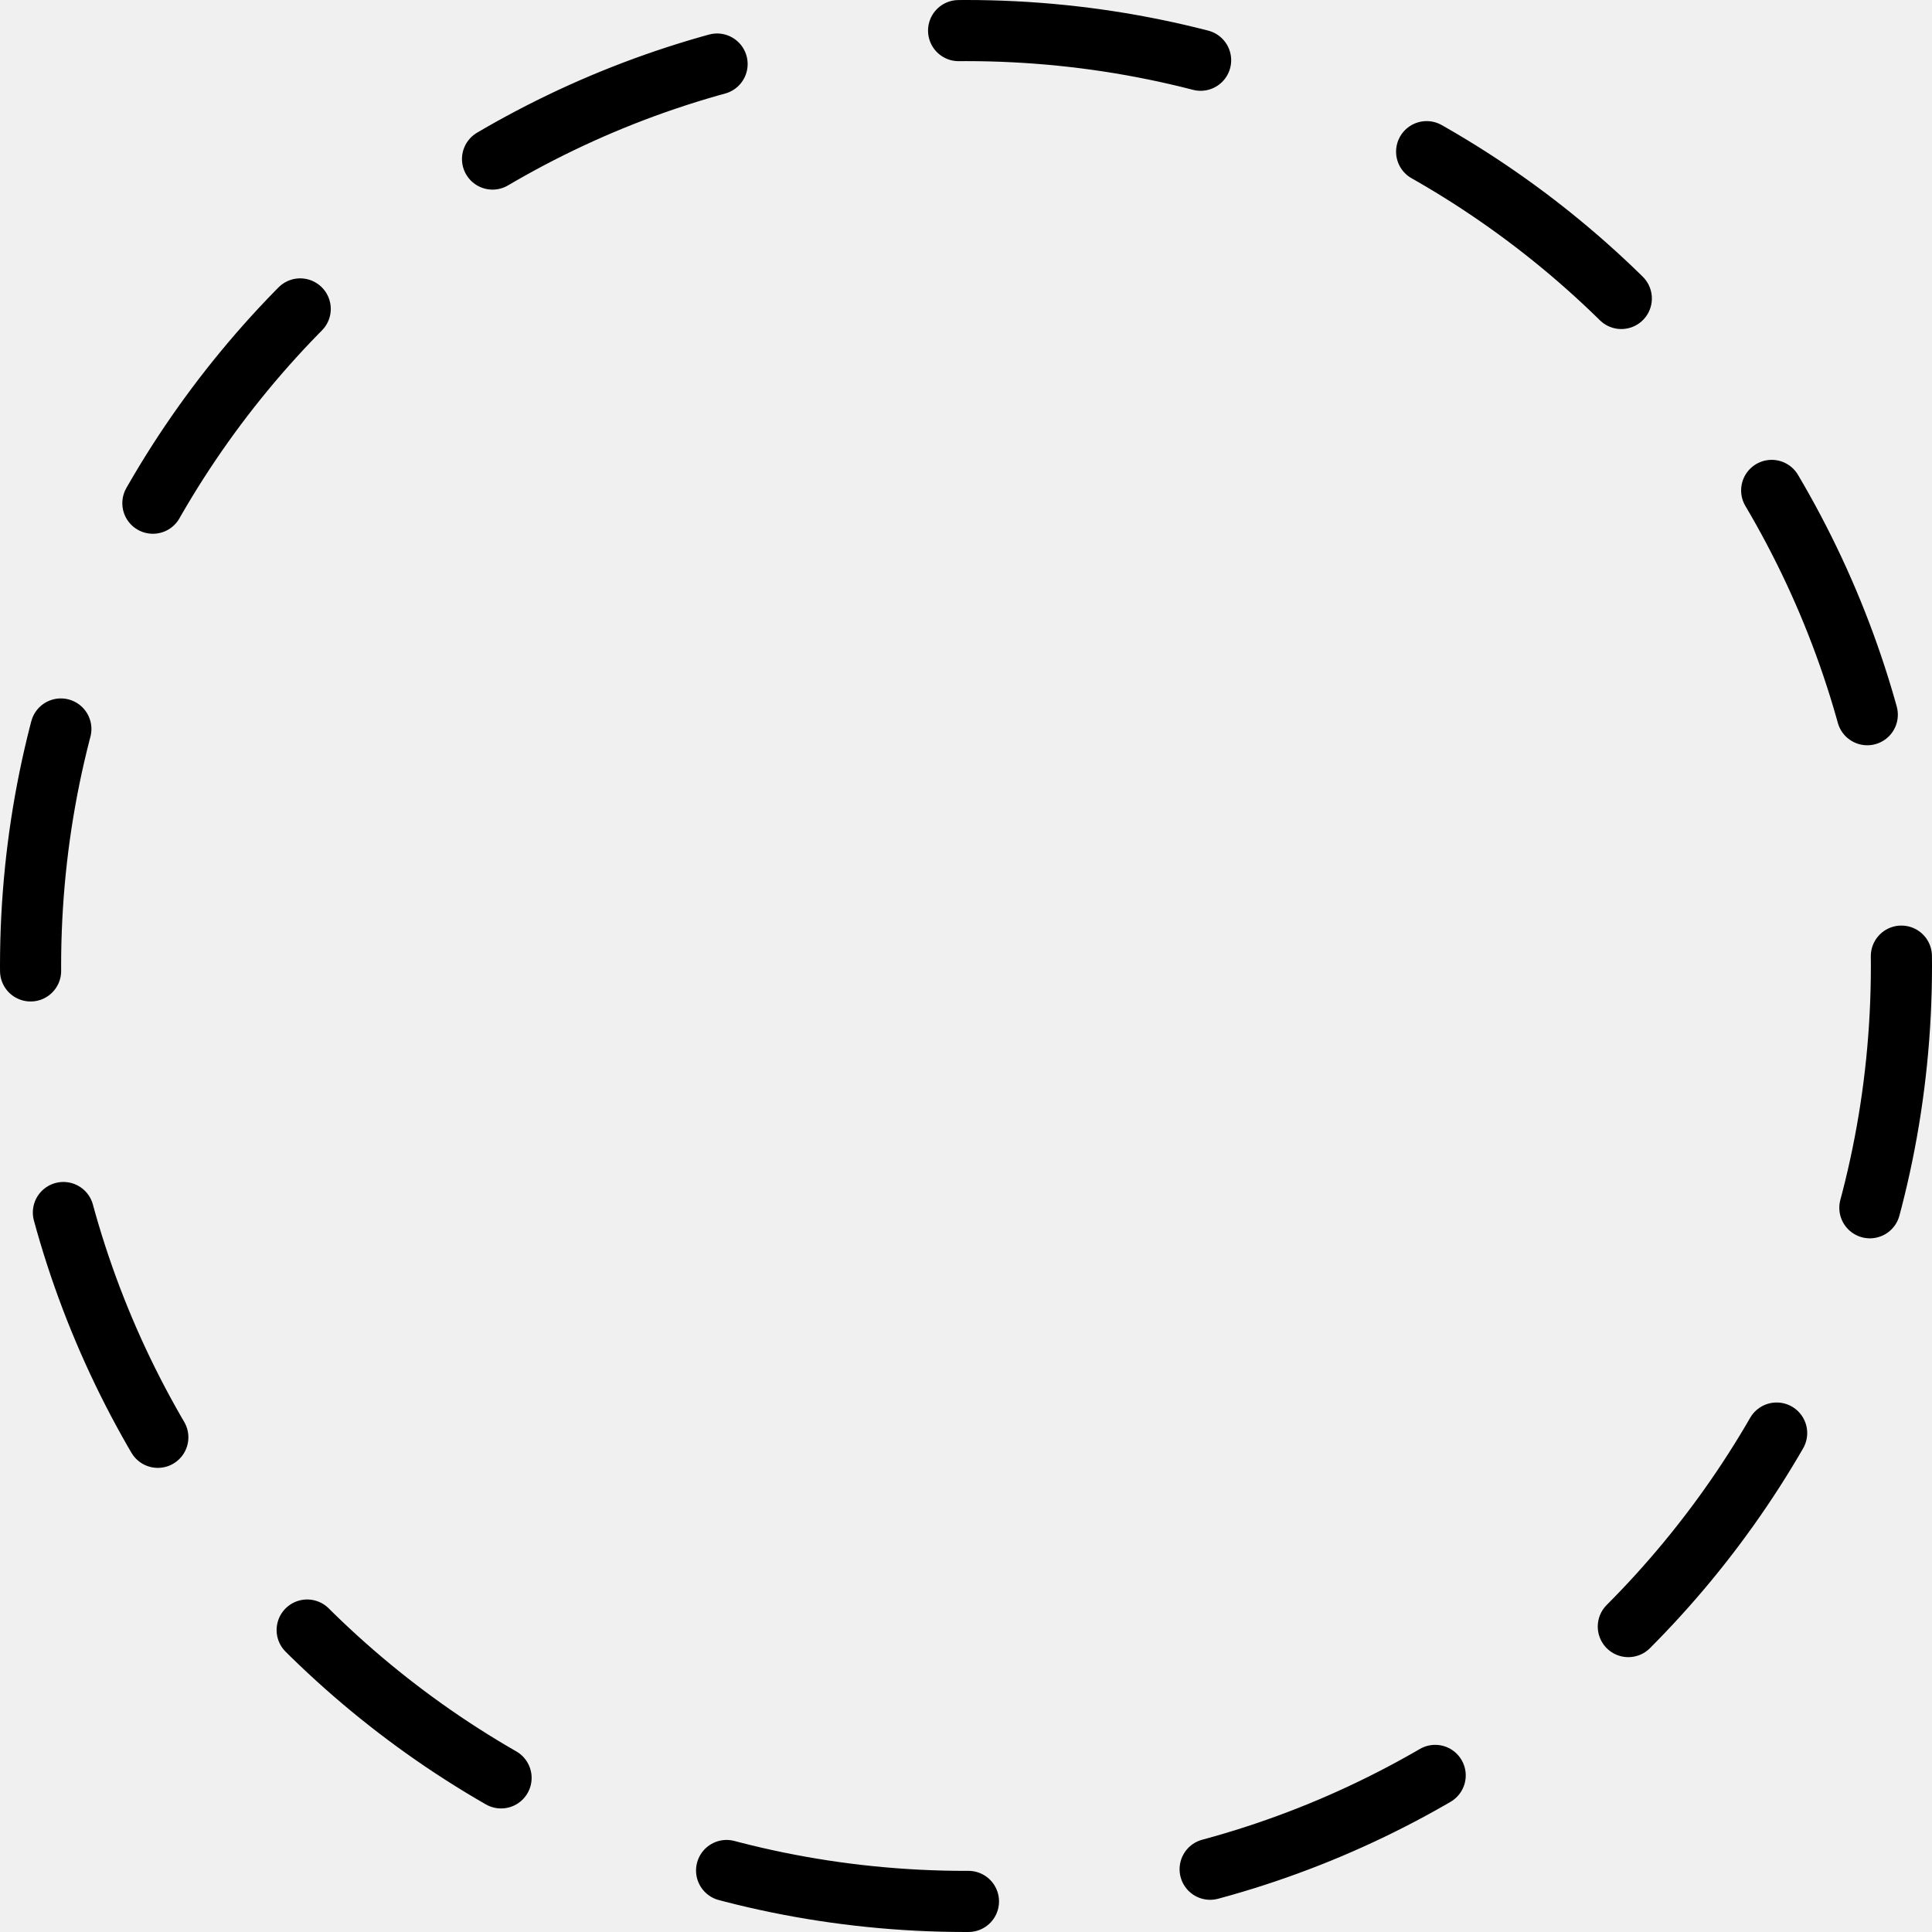
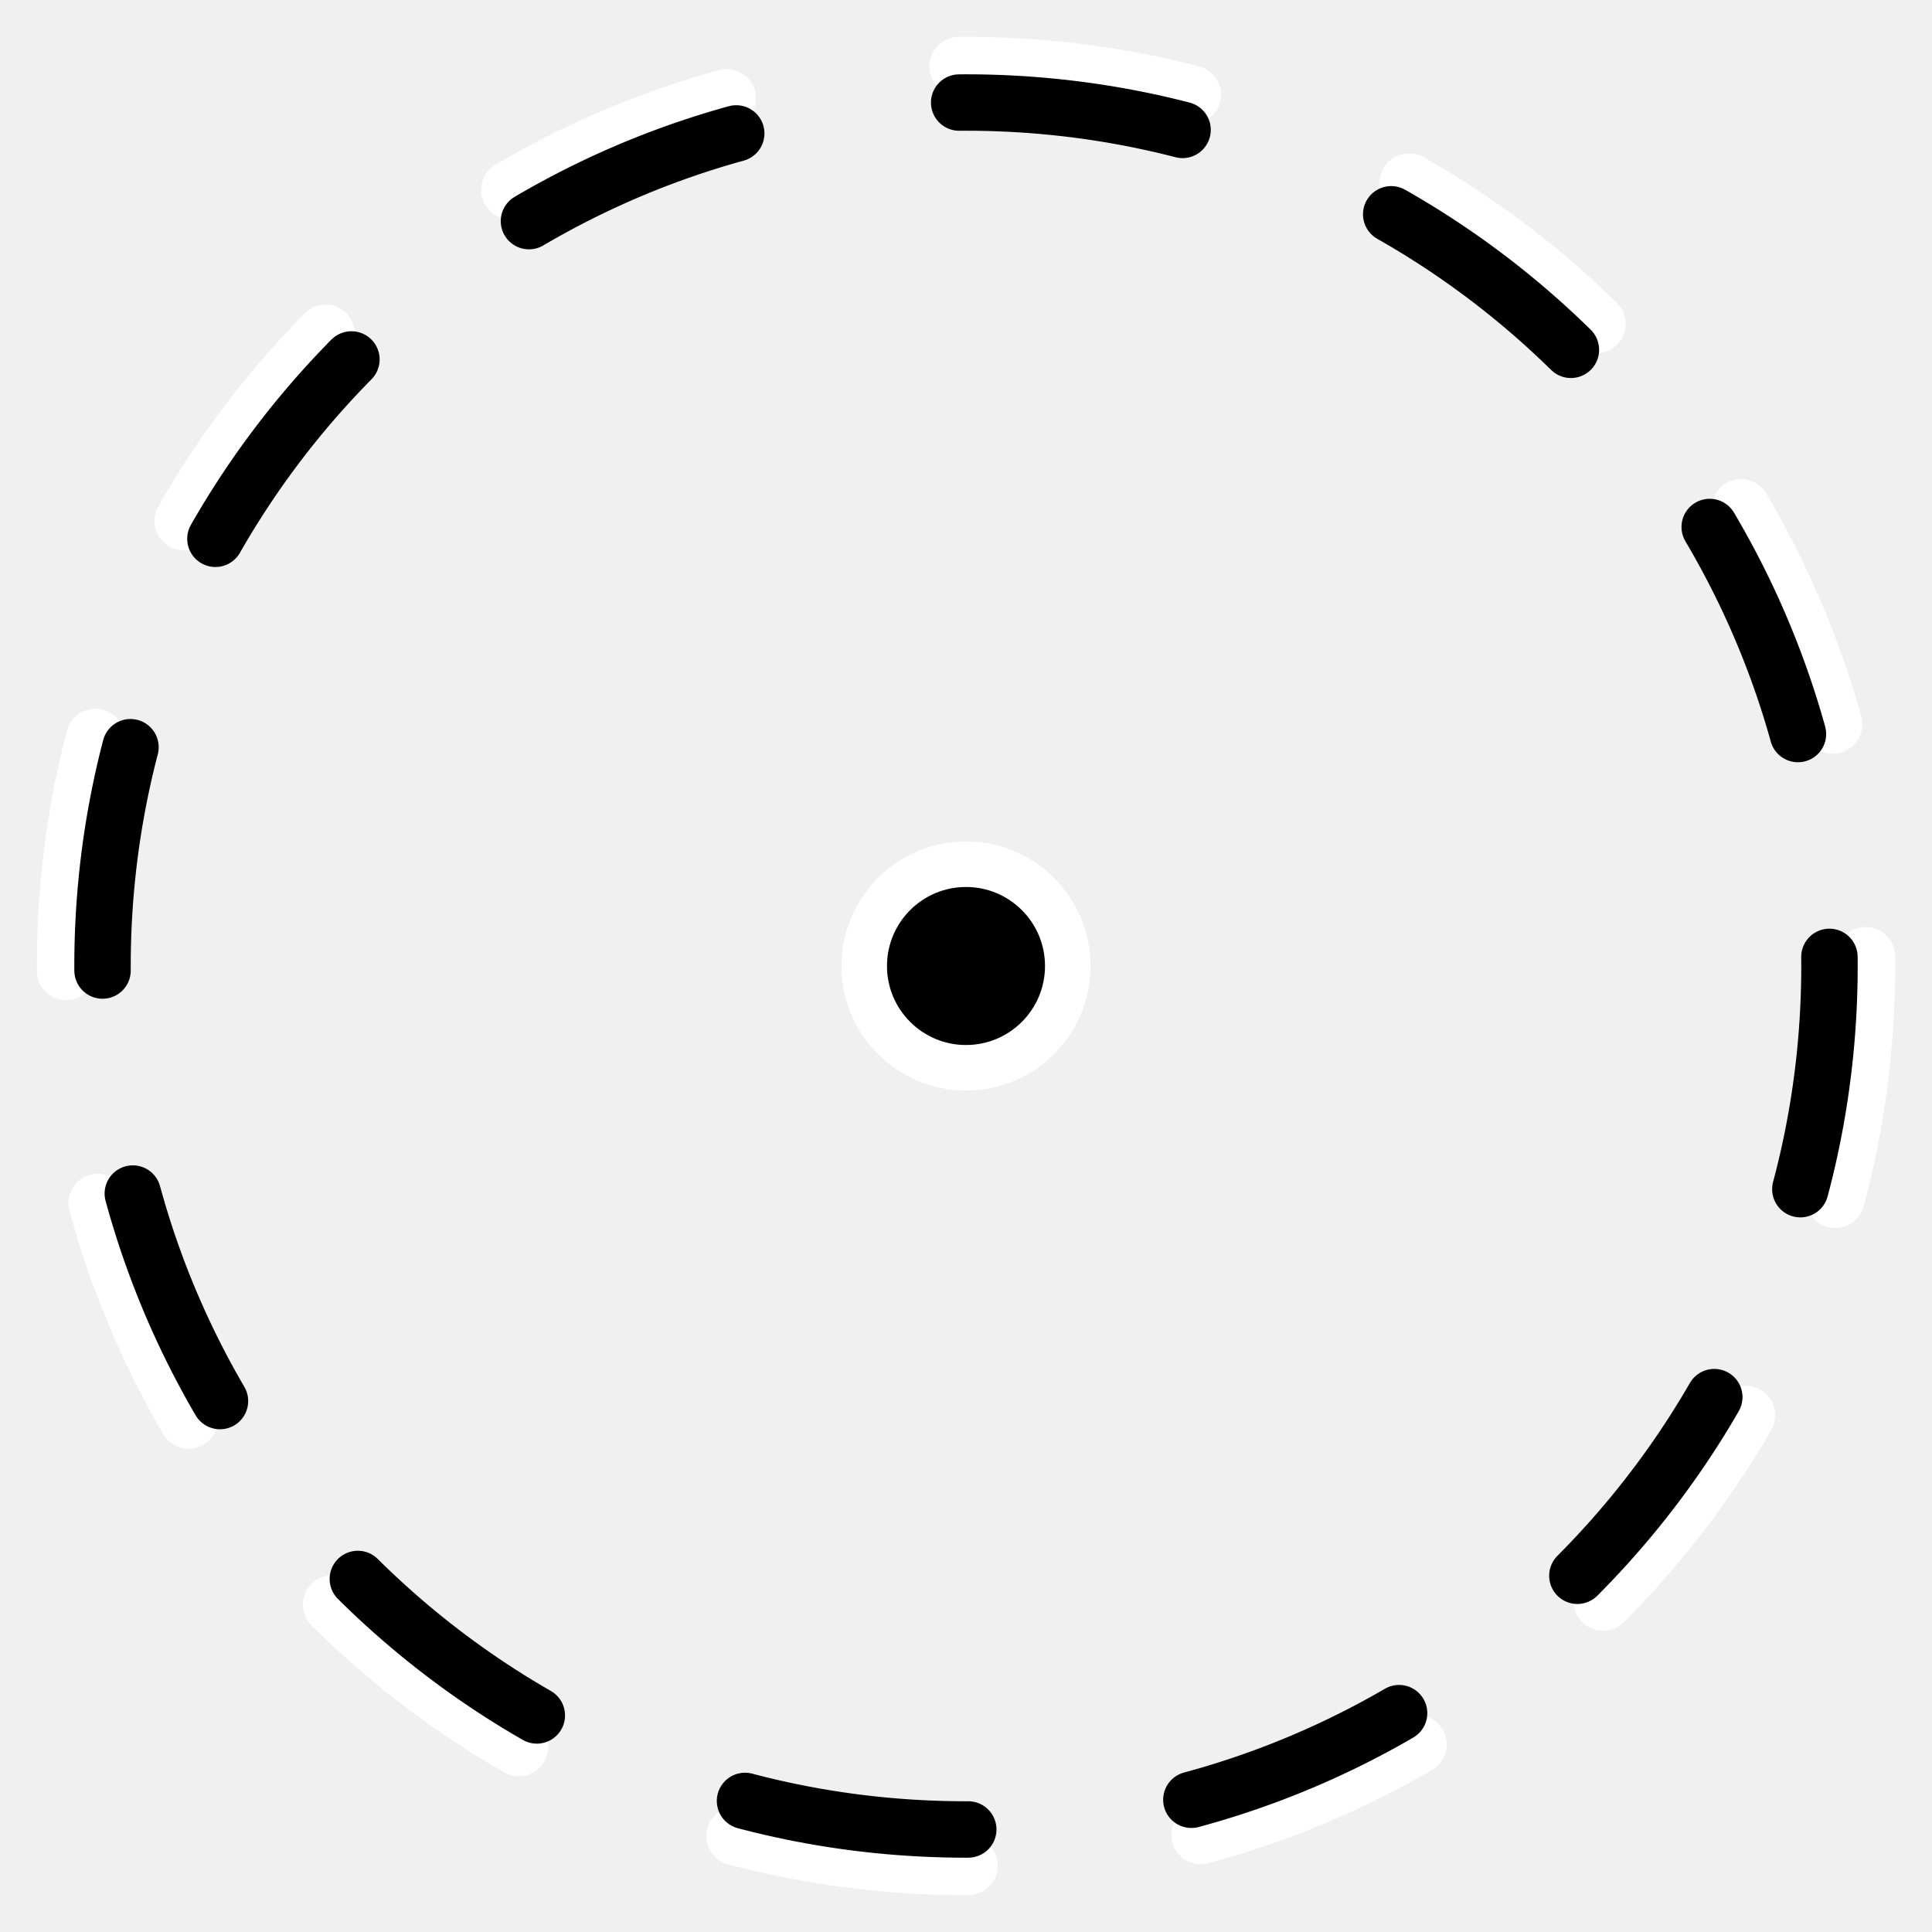
<svg xmlns="http://www.w3.org/2000/svg" xmlns:ns1="http://www.openswatchbook.org/uri/2009/osb" width="160" height="160" id="svg2" version="1.1">
  <defs id="defs4">
    <linearGradient id="linearGradient3755" ns1:paint="solid">
      <stop style="stop-color:#000000;stop-opacity:1;" offset="0" id="stop3757" />
    </linearGradient>
  </defs>
  <g id="layer1" transform="translate(0,-892.3622)">
-     <circle style="fill:#000000;fill-opacity:0;fill-rule:evenodd;stroke:#000000;stroke-width:5.062;stroke-linecap:round;stroke-linejoin:miter;stroke-miterlimit:0;stroke-dasharray:20.25, 20.25;stroke-dashoffset:0;stroke-opacity:1" id="path2985" cx="80" cy="972.362" r="77.469" />
+     <g id="g850" transform="matrix(0.9230805,0,0,0.9230805,6.153558,74.79359)">
+       <circle style="fill:#ffffff;fill-opacity:0;fill-rule:evenodd;stroke:#ffffff;stroke-width:5.275;stroke-linecap:round;stroke-linejoin:miter;stroke-miterlimit:0;stroke-dasharray:21.1, 21.1;stroke-dashoffset:0;stroke-opacity:1" id="path2985-3" cx="80" cy="972.362" r="80.722" />
+       <circle style="fill:#000000;fill-opacity:0;fill-rule:evenodd;stroke:#000000;stroke-width:5.062;stroke-linecap:round;stroke-linejoin:miter;stroke-miterlimit:0;stroke-dasharray:20.25, 20.25;stroke-dashoffset:0;stroke-opacity:1" id="path2985" cx="80" cy="972.362" r="77.469" />
+     </g>
+     <circle style="fill:#000000;fill-opacity:1;stroke:#ffffff;stroke-width:3.77;stroke-miterlimit:4;stroke-dasharray:none;stroke-opacity:1" id="path837" cx="80" cy="972.362" r="8.428" />
  </g>
</svg>
